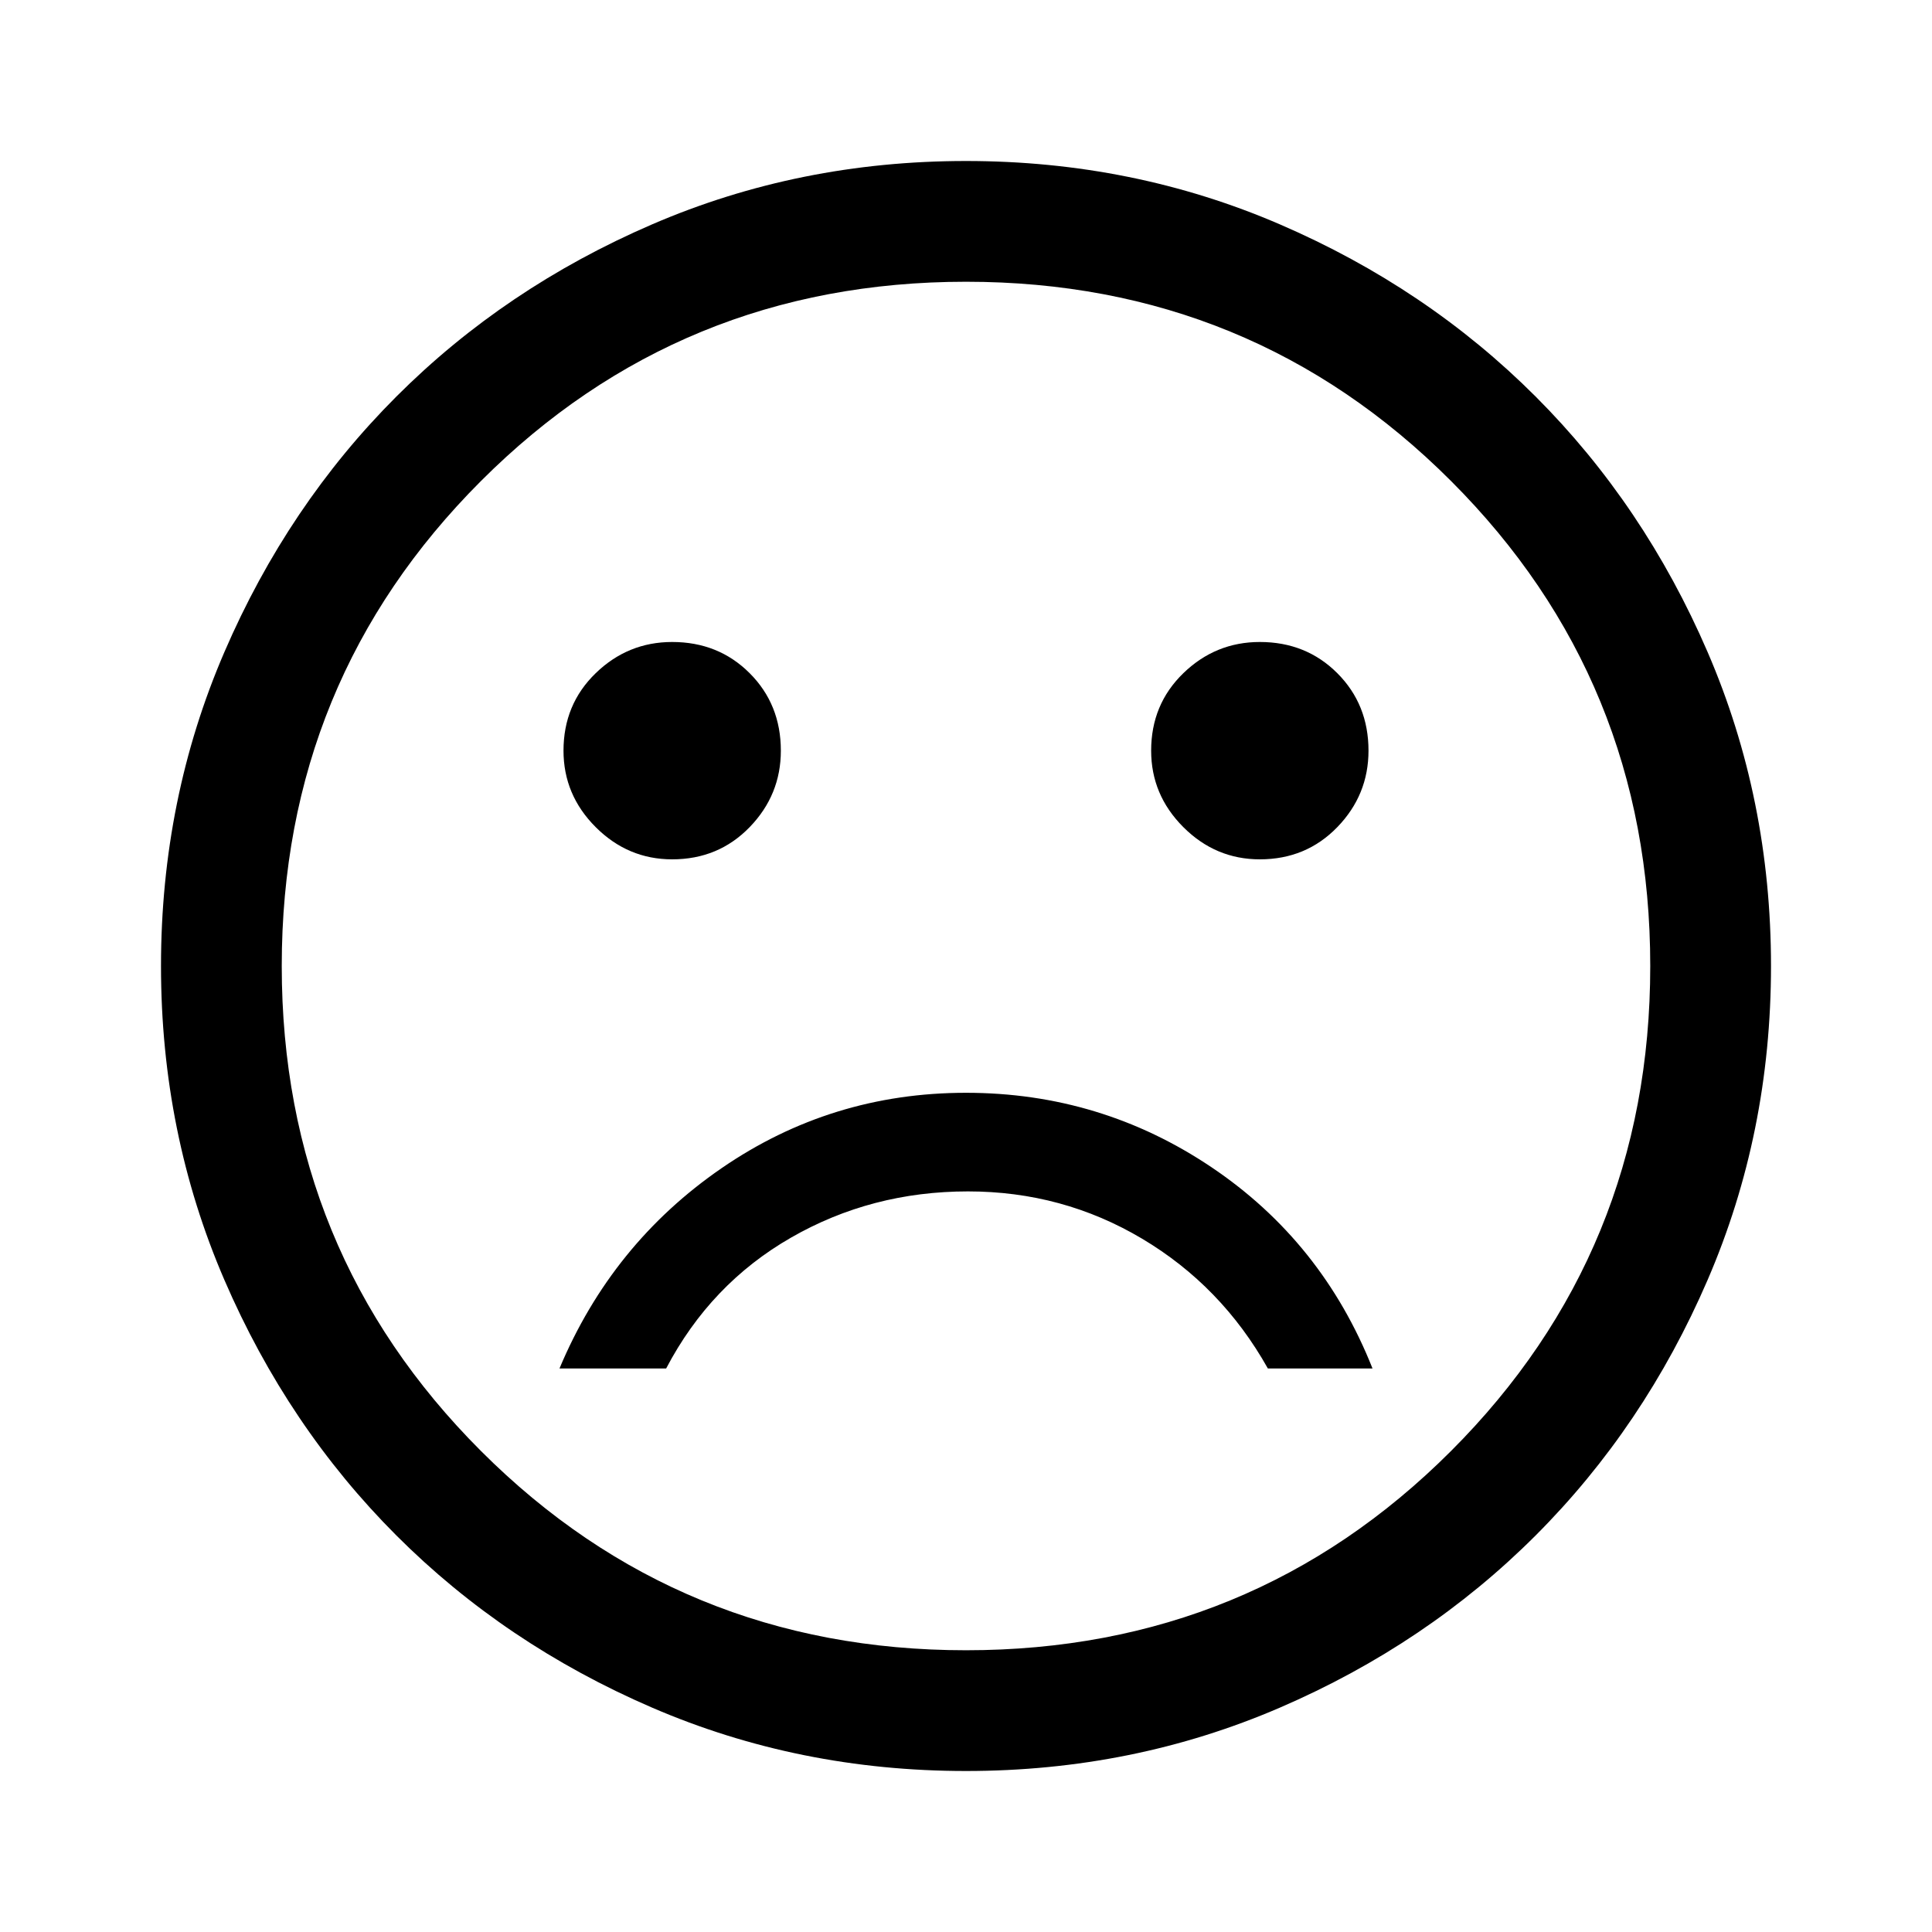
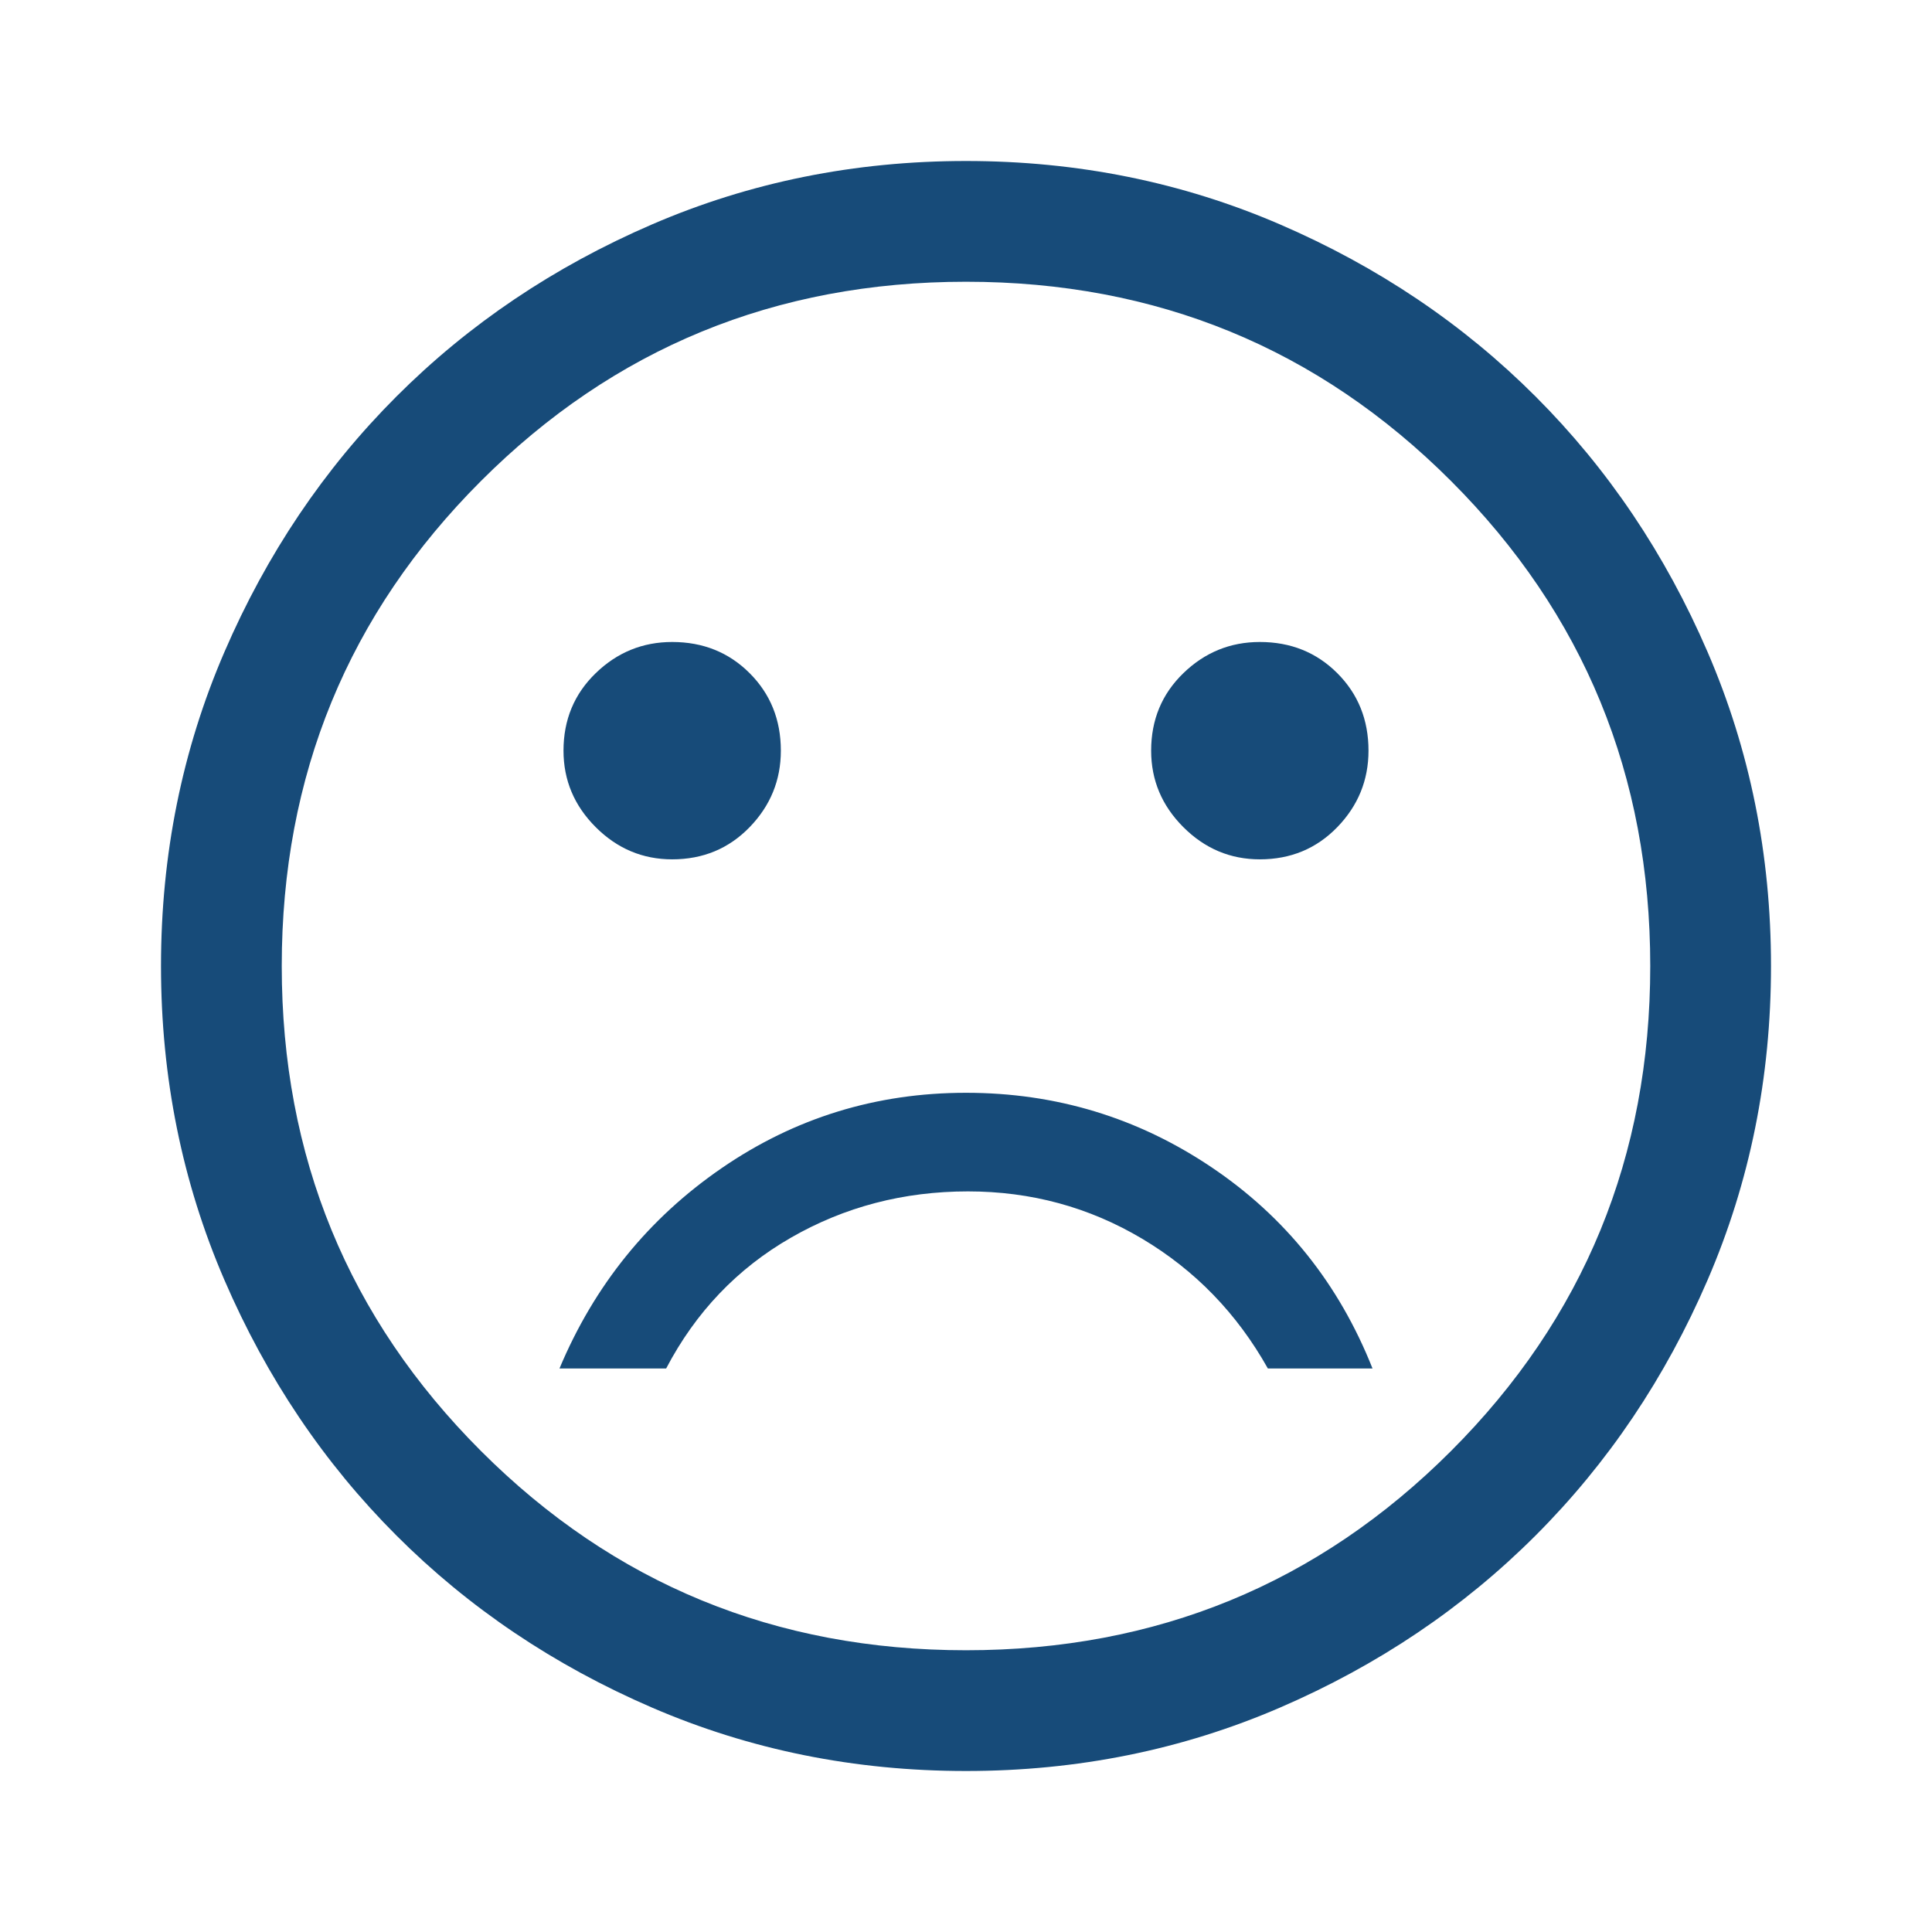
<svg xmlns="http://www.w3.org/2000/svg" height="48" width="48">
-   <path d="M31.3 21.35q1.15 0 1.925-.8.775-.8.775-1.9 0-1.15-.775-1.925-.775-.775-1.925-.775-1.1 0-1.9.775-.8.775-.8 1.925 0 1.1.8 1.9.8.8 1.9.8Zm-14.6 0q1.15 0 1.925-.8.775-.8.775-1.9 0-1.15-.775-1.925-.775-.775-1.925-.775-1.1 0-1.9.775-.8.775-.8 1.925 0 1.1.8 1.9.8.8 1.9.8Zm7.3 5.8q-3.35 0-6.075 1.875T13.9 34h2.65q1.1-2.1 3.1-3.25t4.4-1.15q2.35 0 4.325 1.175T31.5 34h2.6q-1.25-3.15-4-5T24 27.15ZM24 44q-4.15 0-7.8-1.575-3.65-1.575-6.35-4.275-2.7-2.7-4.275-6.35Q4 28.15 4 24t1.575-7.8Q7.15 12.55 9.85 9.85q2.7-2.7 6.35-4.275Q19.85 4 24 4t7.8 1.575q3.65 1.575 6.35 4.275 2.7 2.7 4.275 6.35Q44 19.85 44 24t-1.575 7.8q-1.575 3.65-4.275 6.35-2.7 2.7-6.35 4.275Q28.15 44 24 44Zm0-20Zm0 17q7.1 0 12.05-4.95Q41 31.1 41 24q0-7.1-4.95-12.05Q31.1 7 24 7q-7.1 0-12.05 4.95Q7 16.9 7 24q0 7.1 4.95 12.05Q16.9 41 24 41Z" />
+   <path fill="#174b79" d="M31.3 21.35q1.15 0 1.925-.8.775-.8.775-1.9 0-1.15-.775-1.925-.775-.775-1.925-.775-1.1 0-1.9.775-.8.775-.8 1.925 0 1.1.8 1.9.8.8 1.9.8Zm-14.6 0q1.15 0 1.925-.8.775-.8.775-1.9 0-1.15-.775-1.925-.775-.775-1.925-.775-1.1 0-1.9.775-.8.775-.8 1.925 0 1.1.8 1.9.8.8 1.9.8Zm7.3 5.8q-3.35 0-6.075 1.875T13.9 34h2.65q1.1-2.1 3.1-3.25t4.4-1.15q2.35 0 4.325 1.175T31.5 34h2.6q-1.25-3.15-4-5T24 27.15ZM24 44q-4.15 0-7.8-1.575-3.65-1.575-6.35-4.275-2.7-2.7-4.275-6.35Q4 28.15 4 24t1.575-7.8Q7.15 12.55 9.85 9.85q2.7-2.7 6.35-4.275Q19.85 4 24 4t7.8 1.575q3.65 1.575 6.35 4.275 2.7 2.7 4.275 6.35Q44 19.85 44 24t-1.575 7.8q-1.575 3.65-4.275 6.35-2.7 2.7-6.35 4.275Q28.15 44 24 44Zm0-20Zm0 17q7.1 0 12.05-4.95Q41 31.1 41 24q0-7.1-4.95-12.05Q31.1 7 24 7q-7.1 0-12.05 4.95Q7 16.9 7 24q0 7.1 4.95 12.05Q16.9 41 24 41Z" />
</svg>
